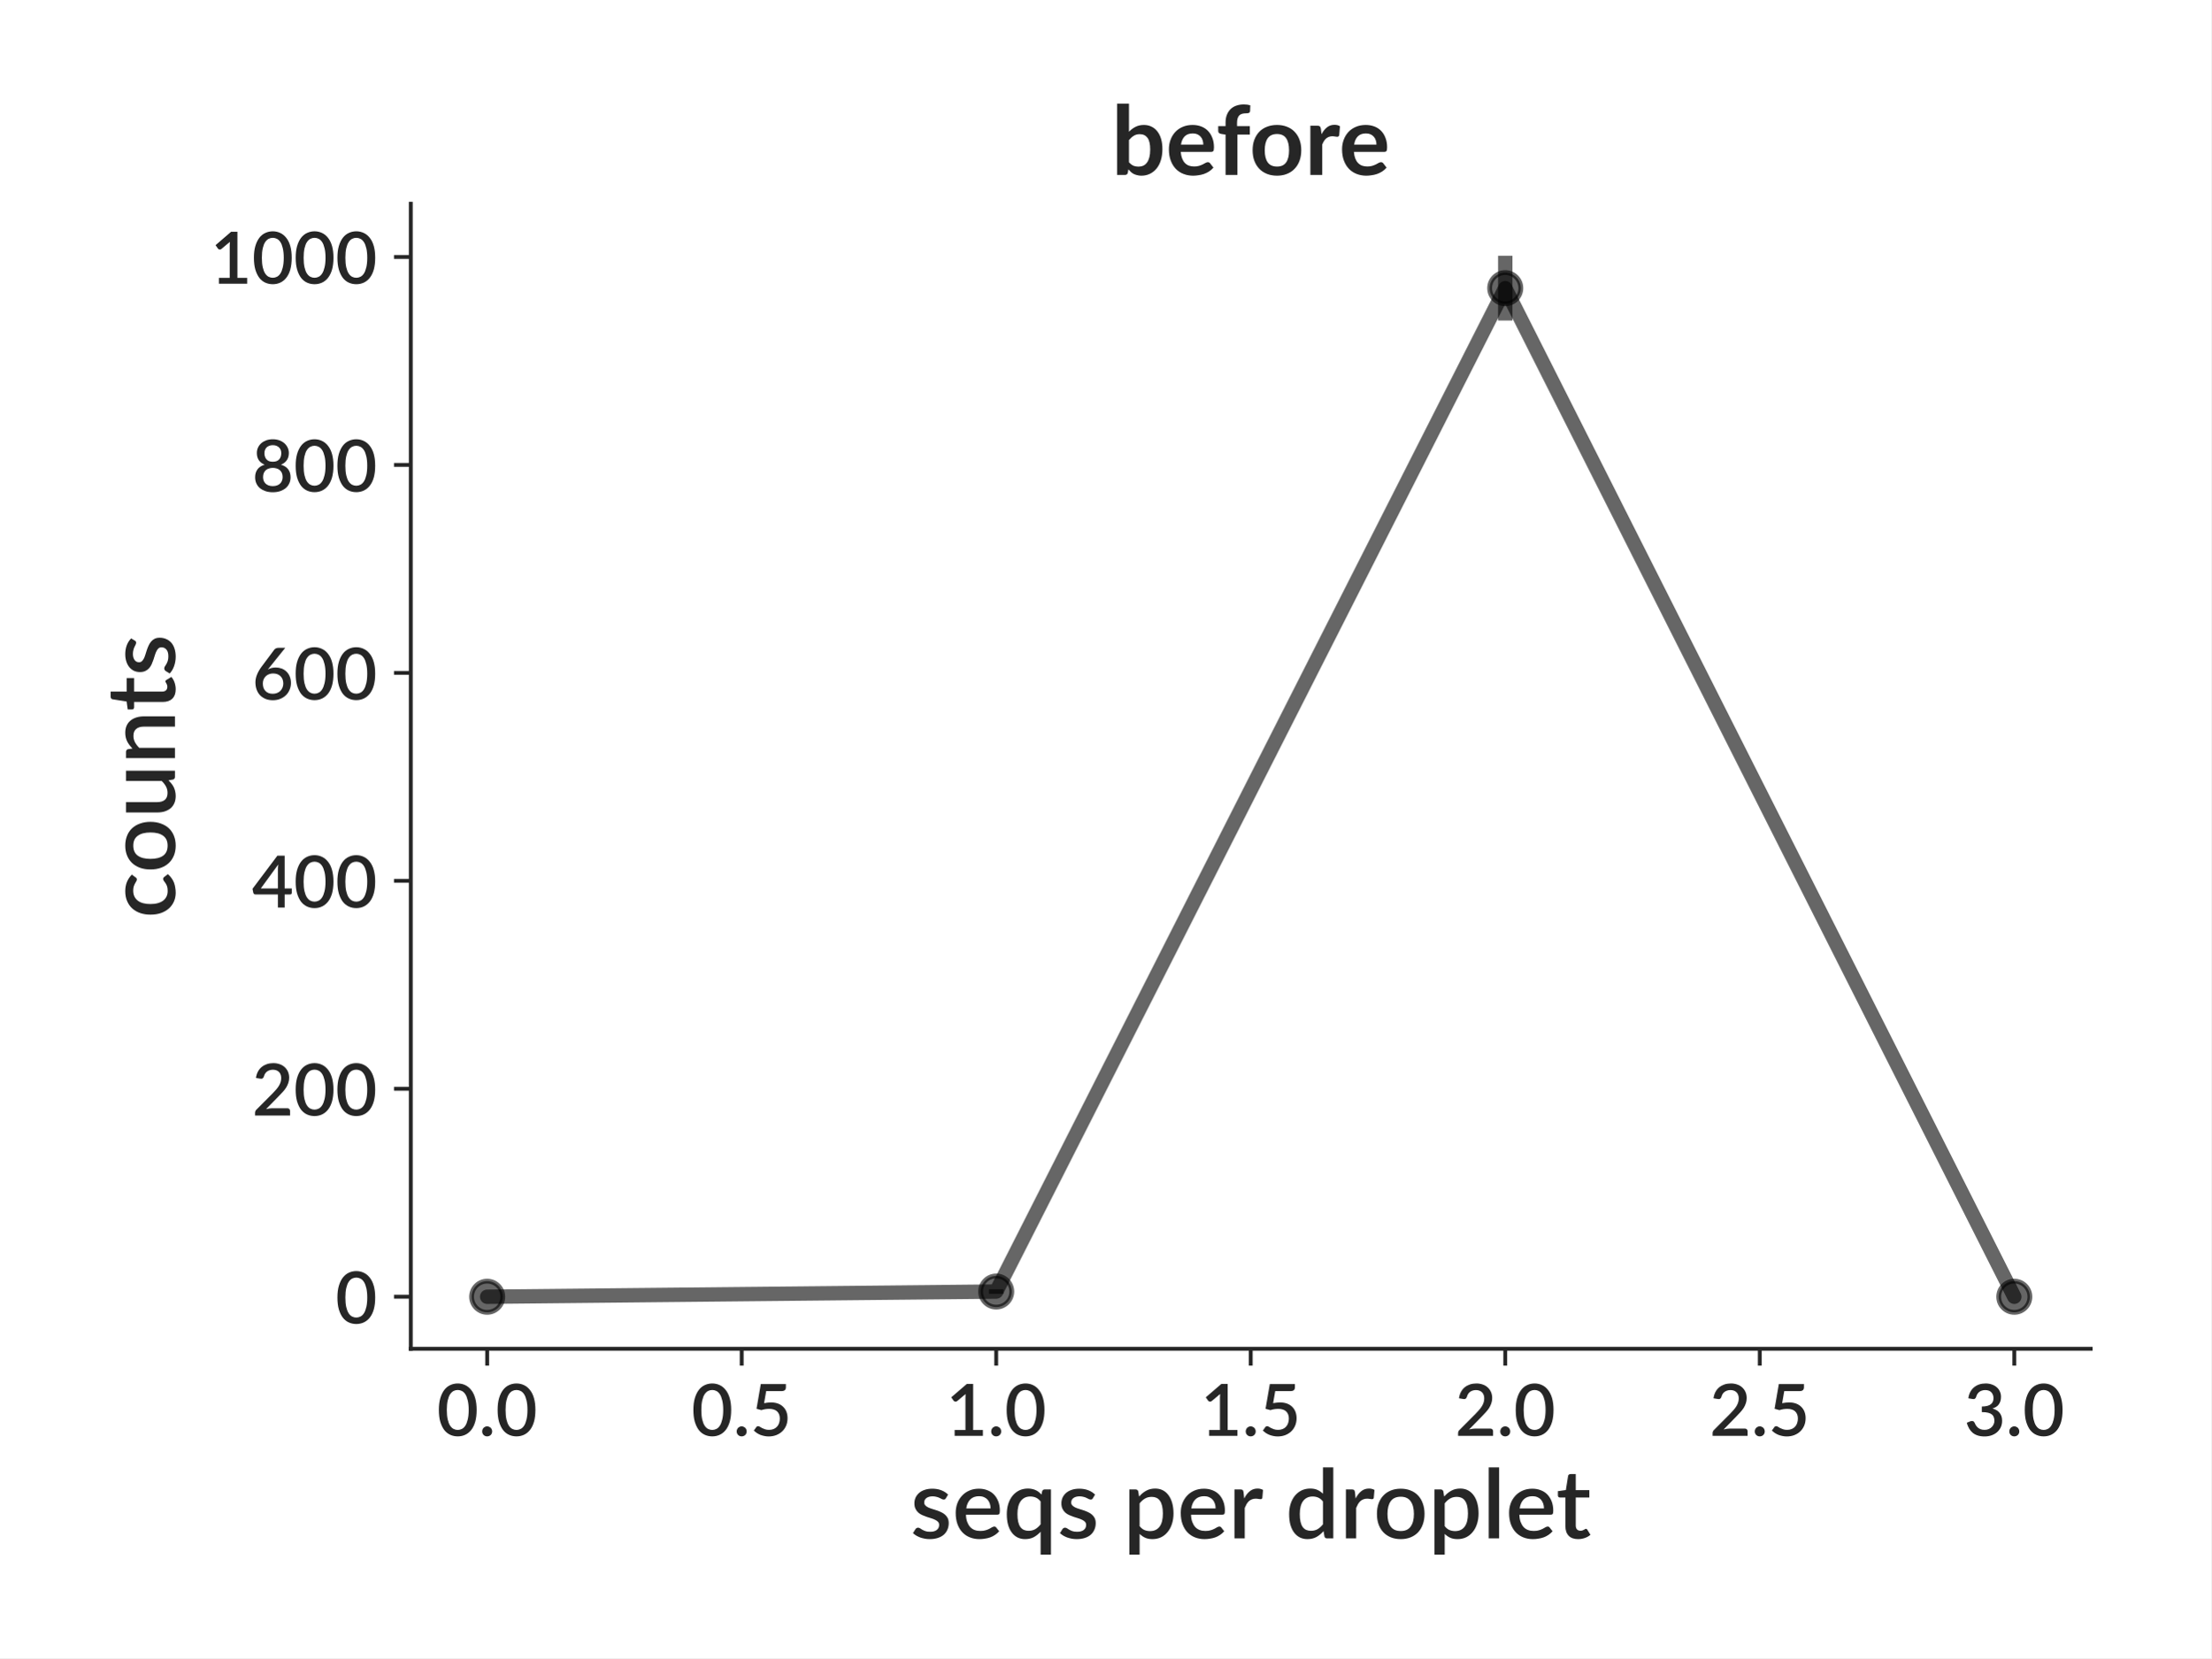
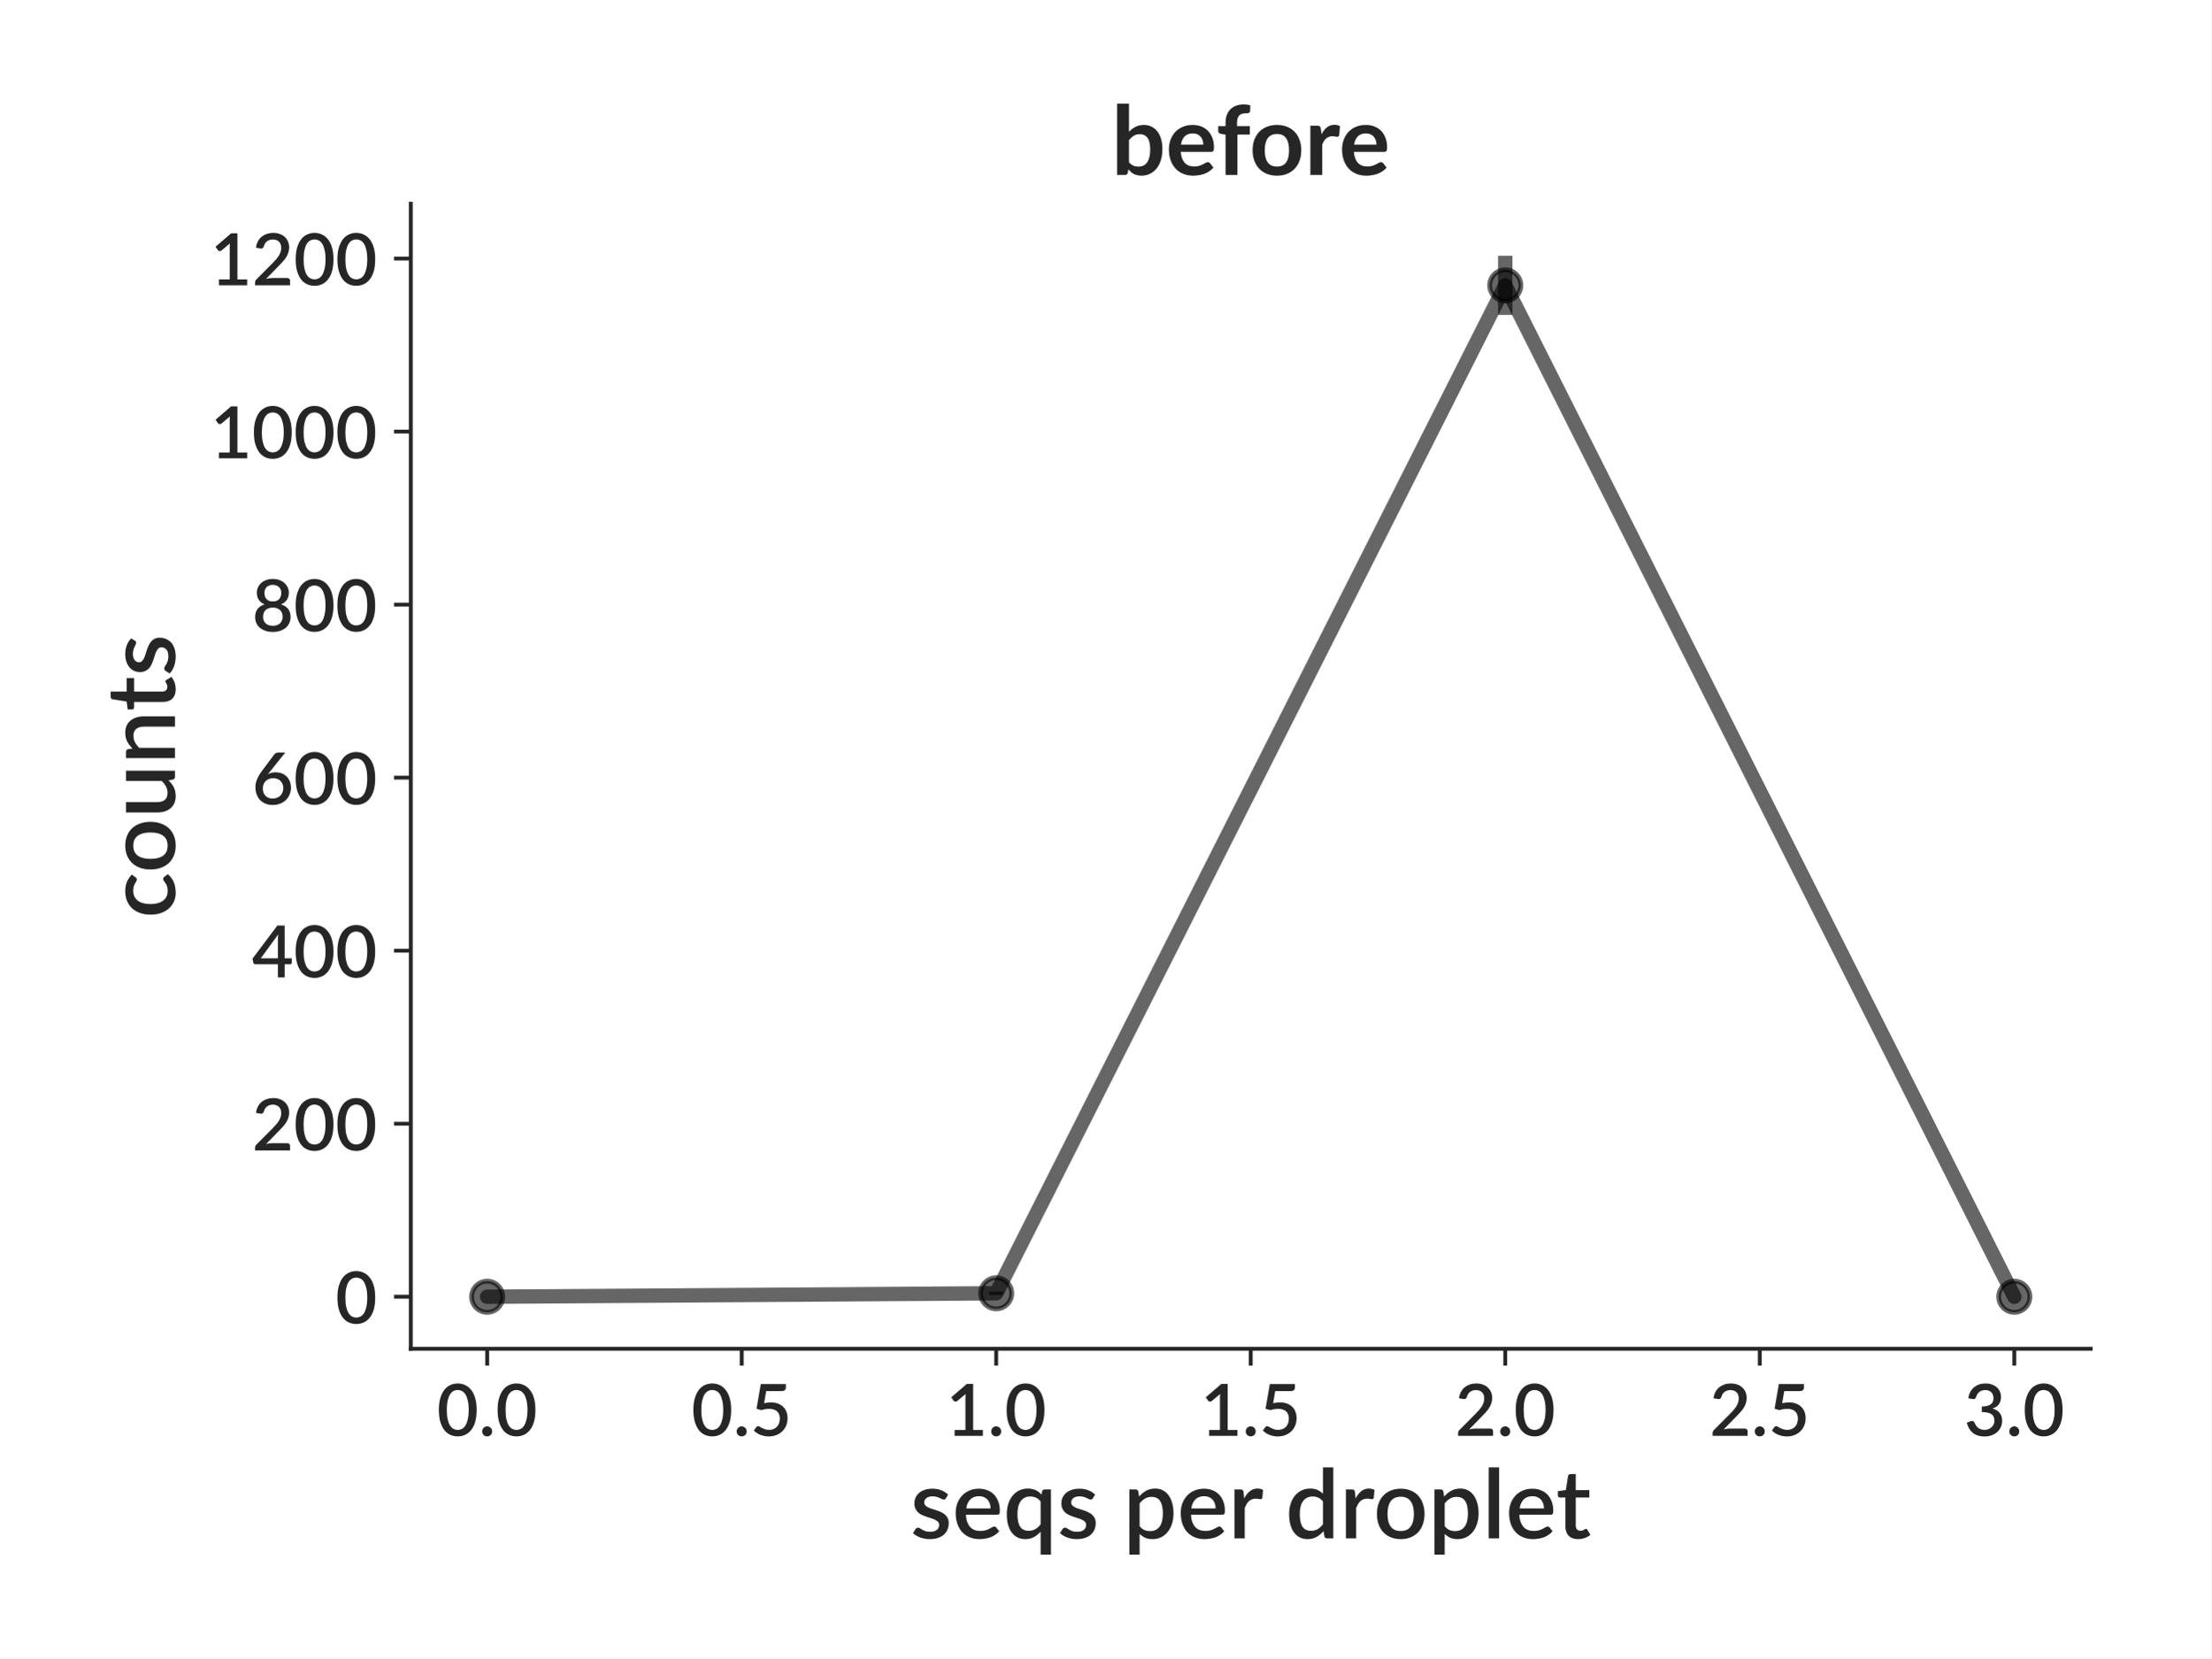
<svg xmlns="http://www.w3.org/2000/svg" xmlns:xlink="http://www.w3.org/1999/xlink" height="345.6pt" version="1.1" viewBox="0 0 460.8 345.6" width="460.8pt">
  <defs>
    <style type="text/css">
*{stroke-linecap:butt;stroke-linejoin:round;}
  </style>
  </defs>
  <g id="figure_1">
    <g id="patch_1">
      <path d="M 0 345.6  L 460.8 345.6  L 460.8 0  L 0 0  z " style="fill:#ffffff;" />
    </g>
    <g id="axes_1">
      <g id="patch_2">
        <path d="M 85.609 281.134  L 435.7 281.134  L 435.7 42.459  L 85.609 42.459  z " style="fill:#ffffff;" />
      </g>
      <g id="matplotlib.axis_1">
        <g id="xtick_1">
          <g id="line2d_1">
            <defs>
-               <path d="M 0 0  L 0 3.5  " id="mb19a8afc45" style="stroke:#262626;stroke-width:0.8;" />
+               <path d="M 0 0  L 0 3.5  " id="m4bbe65b1e6" style="stroke:#262626;stroke-width:0.8;" />
            </defs>
            <g>
-               <use style="fill:#262626;stroke:#262626;stroke-width:0.8;" x="101.523" xlink:href="#mb19a8afc45" y="281.134" />
+               <use style="fill:#262626;stroke:#262626;stroke-width:0.8;" x="101.523" xlink:href="#m4bbe65b1e6" y="281.134" />
            </g>
          </g>
          <g id="text_1">
            <text style="fill:#262626;font-family:Lato;font-size:15px;font-style:normal;font-weight:600;text-anchor:middle;" transform="rotate(-0, 101.5226, 299.2781)" x="101.523" y="299.278">0.0</text>
          </g>
        </g>
        <g id="xtick_2">
          <g id="line2d_2">
            <g>
-               <use style="fill:#262626;stroke:#262626;stroke-width:0.8;" x="154.567" xlink:href="#mb19a8afc45" y="281.134" />
+               <use style="fill:#262626;stroke:#262626;stroke-width:0.8;" x="154.567" xlink:href="#m4bbe65b1e6" y="281.134" />
            </g>
          </g>
          <g id="text_2">
            <text style="fill:#262626;font-family:Lato;font-size:15px;font-style:normal;font-weight:600;text-anchor:middle;" transform="rotate(-0, 154.5666, 299.2781)" x="154.567" y="299.278">0.5</text>
          </g>
        </g>
        <g id="xtick_3">
          <g id="line2d_3">
            <g>
-               <use style="fill:#262626;stroke:#262626;stroke-width:0.8;" x="207.611" xlink:href="#mb19a8afc45" y="281.134" />
+               <use style="fill:#262626;stroke:#262626;stroke-width:0.8;" x="207.611" xlink:href="#m4bbe65b1e6" y="281.134" />
            </g>
          </g>
          <g id="text_3">
            <text style="fill:#262626;font-family:Lato;font-size:15px;font-style:normal;font-weight:600;text-anchor:middle;" transform="rotate(-0, 207.6107, 299.2781)" x="207.611" y="299.278">1.0</text>
          </g>
        </g>
        <g id="xtick_4">
          <g id="line2d_4">
            <g>
-               <use style="fill:#262626;stroke:#262626;stroke-width:0.8;" x="260.655" xlink:href="#mb19a8afc45" y="281.134" />
+               <use style="fill:#262626;stroke:#262626;stroke-width:0.8;" x="260.655" xlink:href="#m4bbe65b1e6" y="281.134" />
            </g>
          </g>
          <g id="text_4">
            <text style="fill:#262626;font-family:Lato;font-size:15px;font-style:normal;font-weight:600;text-anchor:middle;" transform="rotate(-0, 260.6547, 299.2781)" x="260.655" y="299.278">1.5</text>
          </g>
        </g>
        <g id="xtick_5">
          <g id="line2d_5">
            <g>
-               <use style="fill:#262626;stroke:#262626;stroke-width:0.8;" x="313.699" xlink:href="#mb19a8afc45" y="281.134" />
+               <use style="fill:#262626;stroke:#262626;stroke-width:0.8;" x="313.699" xlink:href="#m4bbe65b1e6" y="281.134" />
            </g>
          </g>
          <g id="text_5">
            <text style="fill:#262626;font-family:Lato;font-size:15px;font-style:normal;font-weight:600;text-anchor:middle;" transform="rotate(-0, 313.6987, 299.2781)" x="313.699" y="299.278">2.0</text>
          </g>
        </g>
        <g id="xtick_6">
          <g id="line2d_6">
            <g>
-               <use style="fill:#262626;stroke:#262626;stroke-width:0.8;" x="366.743" xlink:href="#mb19a8afc45" y="281.134" />
+               <use style="fill:#262626;stroke:#262626;stroke-width:0.8;" x="366.743" xlink:href="#m4bbe65b1e6" y="281.134" />
            </g>
          </g>
          <g id="text_6">
            <text style="fill:#262626;font-family:Lato;font-size:15px;font-style:normal;font-weight:600;text-anchor:middle;" transform="rotate(-0, 366.7428, 299.2781)" x="366.743" y="299.278">2.5</text>
          </g>
        </g>
        <g id="xtick_7">
          <g id="line2d_7">
            <g>
-               <use style="fill:#262626;stroke:#262626;stroke-width:0.8;" x="419.787" xlink:href="#mb19a8afc45" y="281.134" />
+               <use style="fill:#262626;stroke:#262626;stroke-width:0.8;" x="419.787" xlink:href="#m4bbe65b1e6" y="281.134" />
            </g>
          </g>
          <g id="text_7">
            <text style="fill:#262626;font-family:Lato;font-size:15px;font-style:normal;font-weight:600;text-anchor:middle;" transform="rotate(-0, 419.7868, 299.2781)" x="419.787" y="299.278">3.0</text>
          </g>
        </g>
        <g id="text_8">
          <text style="fill:#262626;font-family:Lato;font-size:20px;font-style:normal;font-weight:600;text-anchor:middle;" transform="rotate(-0, 260.6547, 320.65)" x="260.655" y="320.65">seqs per droplet</text>
        </g>
      </g>
      <g id="matplotlib.axis_2">
        <g id="ytick_1">
          <g id="line2d_8">
            <defs>
-               <path d="M 0 0  L -3.5 0  " id="mc2a1838547" style="stroke:#262626;stroke-width:0.8;" />
+               <path d="M 0 0  L -3.5 0  " id="m0d40a4fd81" style="stroke:#262626;stroke-width:0.8;" />
            </defs>
            <g>
-               <use style="fill:#262626;stroke:#262626;stroke-width:0.8;" x="85.609" xlink:href="#mc2a1838547" y="270.285" />
+               <use style="fill:#262626;stroke:#262626;stroke-width:0.8;" x="85.609" xlink:href="#m0d40a4fd81" y="270.285" />
            </g>
          </g>
          <g id="text_9">
            <text style="fill:#262626;font-family:Lato;font-size:15px;font-style:normal;font-weight:600;text-anchor:end;" transform="rotate(-0, 78.60938, 275.857)" x="78.609" y="275.857">0</text>
          </g>
        </g>
        <g id="ytick_2">
          <g id="line2d_9">
            <g>
-               <use style="fill:#262626;stroke:#262626;stroke-width:0.8;" x="85.609" xlink:href="#mc2a1838547" y="226.939" />
+               <use style="fill:#262626;stroke:#262626;stroke-width:0.8;" x="85.609" xlink:href="#m0d40a4fd81" y="234.218" />
            </g>
          </g>
          <g id="text_10">
-             <text style="fill:#262626;font-family:Lato;font-size:15px;font-style:normal;font-weight:600;text-anchor:end;" transform="rotate(-0, 78.60938, 232.5113)" x="78.609" y="232.511">200</text>
+             <text style="fill:#262626;font-family:Lato;font-size:15px;font-style:normal;font-weight:600;text-anchor:end;" transform="rotate(-0, 78.60938, 239.7902)" x="78.609" y="239.79">200</text>
          </g>
        </g>
        <g id="ytick_3">
          <g id="line2d_10">
            <g>
-               <use style="fill:#262626;stroke:#262626;stroke-width:0.8;" x="85.609" xlink:href="#mc2a1838547" y="183.593" />
+               <use style="fill:#262626;stroke:#262626;stroke-width:0.8;" x="85.609" xlink:href="#m0d40a4fd81" y="198.151" />
            </g>
          </g>
          <g id="text_11">
-             <text style="fill:#262626;font-family:Lato;font-size:15px;font-style:normal;font-weight:600;text-anchor:end;" transform="rotate(-0, 78.60938, 189.1657)" x="78.609" y="189.166">400</text>
+             <text style="fill:#262626;font-family:Lato;font-size:15px;font-style:normal;font-weight:600;text-anchor:end;" transform="rotate(-0, 78.60938, 203.7233)" x="78.609" y="203.723">400</text>
          </g>
        </g>
        <g id="ytick_4">
          <g id="line2d_11">
            <g>
-               <use style="fill:#262626;stroke:#262626;stroke-width:0.8;" x="85.609" xlink:href="#mc2a1838547" y="140.248" />
+               <use style="fill:#262626;stroke:#262626;stroke-width:0.8;" x="85.609" xlink:href="#m0d40a4fd81" y="162.084" />
            </g>
          </g>
          <g id="text_12">
-             <text style="fill:#262626;font-family:Lato;font-size:15px;font-style:normal;font-weight:600;text-anchor:end;" transform="rotate(-0, 78.60938, 145.82)" x="78.609" y="145.82">600</text>
+             <text style="fill:#262626;font-family:Lato;font-size:15px;font-style:normal;font-weight:600;text-anchor:end;" transform="rotate(-0, 78.60938, 167.6564)" x="78.609" y="167.656">600</text>
          </g>
        </g>
        <g id="ytick_5">
          <g id="line2d_12">
            <g>
-               <use style="fill:#262626;stroke:#262626;stroke-width:0.8;" x="85.609" xlink:href="#mc2a1838547" y="96.902" />
+               <use style="fill:#262626;stroke:#262626;stroke-width:0.8;" x="85.609" xlink:href="#m0d40a4fd81" y="126.017" />
            </g>
          </g>
          <g id="text_13">
-             <text style="fill:#262626;font-family:Lato;font-size:15px;font-style:normal;font-weight:600;text-anchor:end;" transform="rotate(-0, 78.60938, 102.4743)" x="78.609" y="102.474">800</text>
+             <text style="fill:#262626;font-family:Lato;font-size:15px;font-style:normal;font-weight:600;text-anchor:end;" transform="rotate(-0, 78.60938, 131.5896)" x="78.609" y="131.59">800</text>
          </g>
        </g>
        <g id="ytick_6">
          <g id="line2d_13">
            <g>
-               <use style="fill:#262626;stroke:#262626;stroke-width:0.8;" x="85.609" xlink:href="#mc2a1838547" y="53.556" />
+               <use style="fill:#262626;stroke:#262626;stroke-width:0.8;" x="85.609" xlink:href="#m0d40a4fd81" y="89.95" />
            </g>
          </g>
          <g id="text_14">
-             <text style="fill:#262626;font-family:Lato;font-size:15px;font-style:normal;font-weight:600;text-anchor:end;" transform="rotate(-0, 78.60938, 59.12858)" x="78.609" y="59.129">1000</text>
-           </g>
-         </g>
-         <g id="text_15">
+             <text style="fill:#262626;font-family:Lato;font-size:15px;font-style:normal;font-weight:600;text-anchor:end;" transform="rotate(-0, 78.60938, 95.52271)" x="78.609" y="95.523">1000</text>
+           </g>
+         </g>
+         <g id="ytick_7">
+           <g id="line2d_14">
+             <g>
+               <use style="fill:#262626;stroke:#262626;stroke-width:0.8;" x="85.609" xlink:href="#m0d40a4fd81" y="53.884" />
+             </g>
+           </g>
+           <g id="text_15">
+             <text style="fill:#262626;font-family:Lato;font-size:15px;font-style:normal;font-weight:600;text-anchor:end;" transform="rotate(-0, 78.60938, 59.45585)" x="78.609" y="59.456">1200</text>
+           </g>
+         </g>
+         <g id="text_16">
          <text style="fill:#262626;font-family:Lato;font-size:20px;font-style:normal;font-weight:600;text-anchor:middle;" transform="rotate(-90, 36.45938, 161.7965)" x="36.459" y="161.796">counts</text>
        </g>
      </g>
      <g id="LineCollection_1">
-         <path clip-path="url(#p7b2e032e35)" d="M 101.523 270.285  L 101.523 270.285  " style="fill:none;stroke:#000000;stroke-opacity:0.6;stroke-width:3;" />
-         <path clip-path="url(#p7b2e032e35)" d="M 207.611 269.686  L 207.611 268.717  " style="fill:none;stroke:#000000;stroke-opacity:0.6;stroke-width:3;" />
-         <path clip-path="url(#p7b2e032e35)" d="M 313.699 66.808  L 313.699 53.308  " style="fill:none;stroke:#000000;stroke-opacity:0.6;stroke-width:3;" />
-         <path clip-path="url(#p7b2e032e35)" d="M 419.787 270.285  L 419.787 270.285  " style="fill:none;stroke:#000000;stroke-opacity:0.6;stroke-width:3;" />
-       </g>
-       <g id="line2d_14">
-         <path clip-path="url(#p7b2e032e35)" d="M 101.523 270.285  L 207.611 269.201  L 313.699 60.058  L 419.787 270.285  " style="fill:none;stroke:#000000;stroke-linecap:round;stroke-opacity:0.6;stroke-width:3;" />
+         <path clip-path="url(#pc3609a76d0)" d="M 101.523 270.285  L 101.523 270.285  " style="fill:none;stroke:#000000;stroke-opacity:0.6;stroke-width:3;" />
+         <path clip-path="url(#pc3609a76d0)" d="M 207.611 269.924  L 207.611 269.203  " style="fill:none;stroke:#000000;stroke-opacity:0.6;stroke-width:3;" />
+         <path clip-path="url(#pc3609a76d0)" d="M 313.699 65.64  L 313.699 53.308  " style="fill:none;stroke:#000000;stroke-opacity:0.6;stroke-width:3;" />
+         <path clip-path="url(#pc3609a76d0)" d="M 419.787 270.285  L 419.787 270.285  " style="fill:none;stroke:#000000;stroke-opacity:0.6;stroke-width:3;" />
+       </g>
+       <g id="line2d_15">
+         <path clip-path="url(#pc3609a76d0)" d="M 101.523 270.285  L 207.611 269.563  L 313.699 59.474  L 419.787 270.285  " style="fill:none;stroke:#000000;stroke-linecap:round;stroke-opacity:0.6;stroke-width:3;" />
        <defs>
-           <path d="M 0 3.25  C 0.862 3.25 1.689 2.908 2.298 2.298  C 2.908 1.689 3.25 0.862 3.25 0  C 3.25 -0.862 2.908 -1.689 2.298 -2.298  C 1.689 -2.908 0.862 -3.25 0 -3.25  C -0.862 -3.25 -1.689 -2.908 -2.298 -2.298  C -2.908 -1.689 -3.25 -0.862 -3.25 0  C -3.25 0.862 -2.908 1.689 -2.298 2.298  C -1.689 2.908 -0.862 3.25 0 3.25  z " id="m1350d56bd2" style="stroke:#000000;stroke-opacity:0.6;" />
+           <path d="M 0 3.25  C 0.862 3.25 1.689 2.908 2.298 2.298  C 2.908 1.689 3.25 0.862 3.25 0  C 3.25 -0.862 2.908 -1.689 2.298 -2.298  C 1.689 -2.908 0.862 -3.25 0 -3.25  C -0.862 -3.25 -1.689 -2.908 -2.298 -2.298  C -2.908 -1.689 -3.25 -0.862 -3.25 0  C -3.25 0.862 -2.908 1.689 -2.298 2.298  C -1.689 2.908 -0.862 3.25 0 3.25  z " id="mc4d2c14baa" style="stroke:#000000;stroke-opacity:0.6;" />
        </defs>
-         <g clip-path="url(#p7b2e032e35)">
-           <use style="fill-opacity:0.6;stroke:#000000;stroke-opacity:0.6;" x="101.523" xlink:href="#m1350d56bd2" y="270.285" />
-           <use style="fill-opacity:0.6;stroke:#000000;stroke-opacity:0.6;" x="207.611" xlink:href="#m1350d56bd2" y="269.201" />
-           <use style="fill-opacity:0.6;stroke:#000000;stroke-opacity:0.6;" x="313.699" xlink:href="#m1350d56bd2" y="60.058" />
-           <use style="fill-opacity:0.6;stroke:#000000;stroke-opacity:0.6;" x="419.787" xlink:href="#m1350d56bd2" y="270.285" />
+         <g clip-path="url(#pc3609a76d0)">
+           <use style="fill-opacity:0.6;stroke:#000000;stroke-opacity:0.6;" x="101.523" xlink:href="#mc4d2c14baa" y="270.285" />
+           <use style="fill-opacity:0.6;stroke:#000000;stroke-opacity:0.6;" x="207.611" xlink:href="#mc4d2c14baa" y="269.563" />
+           <use style="fill-opacity:0.6;stroke:#000000;stroke-opacity:0.6;" x="313.699" xlink:href="#mc4d2c14baa" y="59.474" />
+           <use style="fill-opacity:0.6;stroke:#000000;stroke-opacity:0.6;" x="419.787" xlink:href="#mc4d2c14baa" y="270.285" />
        </g>
      </g>
      <g id="patch_3">
        <path d="M 85.609 281.134  L 85.609 42.459  " style="fill:none;stroke:#262626;stroke-linecap:square;stroke-linejoin:miter;stroke-width:0.8;" />
      </g>
      <g id="patch_4">
        <path d="M 85.609 281.134  L 435.7 281.134  " style="fill:none;stroke:#262626;stroke-linecap:square;stroke-linejoin:miter;stroke-width:0.8;" />
      </g>
-       <g id="text_16">
+       <g id="text_17">
        <text style="fill:#262626;font-family:Lato;font-size:20px;font-style:normal;font-weight:bold;text-anchor:middle;" transform="rotate(-0, 260.6547, 36.45938)" x="260.655" y="36.459">before</text>
      </g>
    </g>
  </g>
  <defs>
-     <clipPath id="p7b2e032e35">
+     <clipPath id="pc3609a76d0">
      <rect height="238.674" width="350.091" x="85.609" y="42.459" />
    </clipPath>
  </defs>
</svg>
